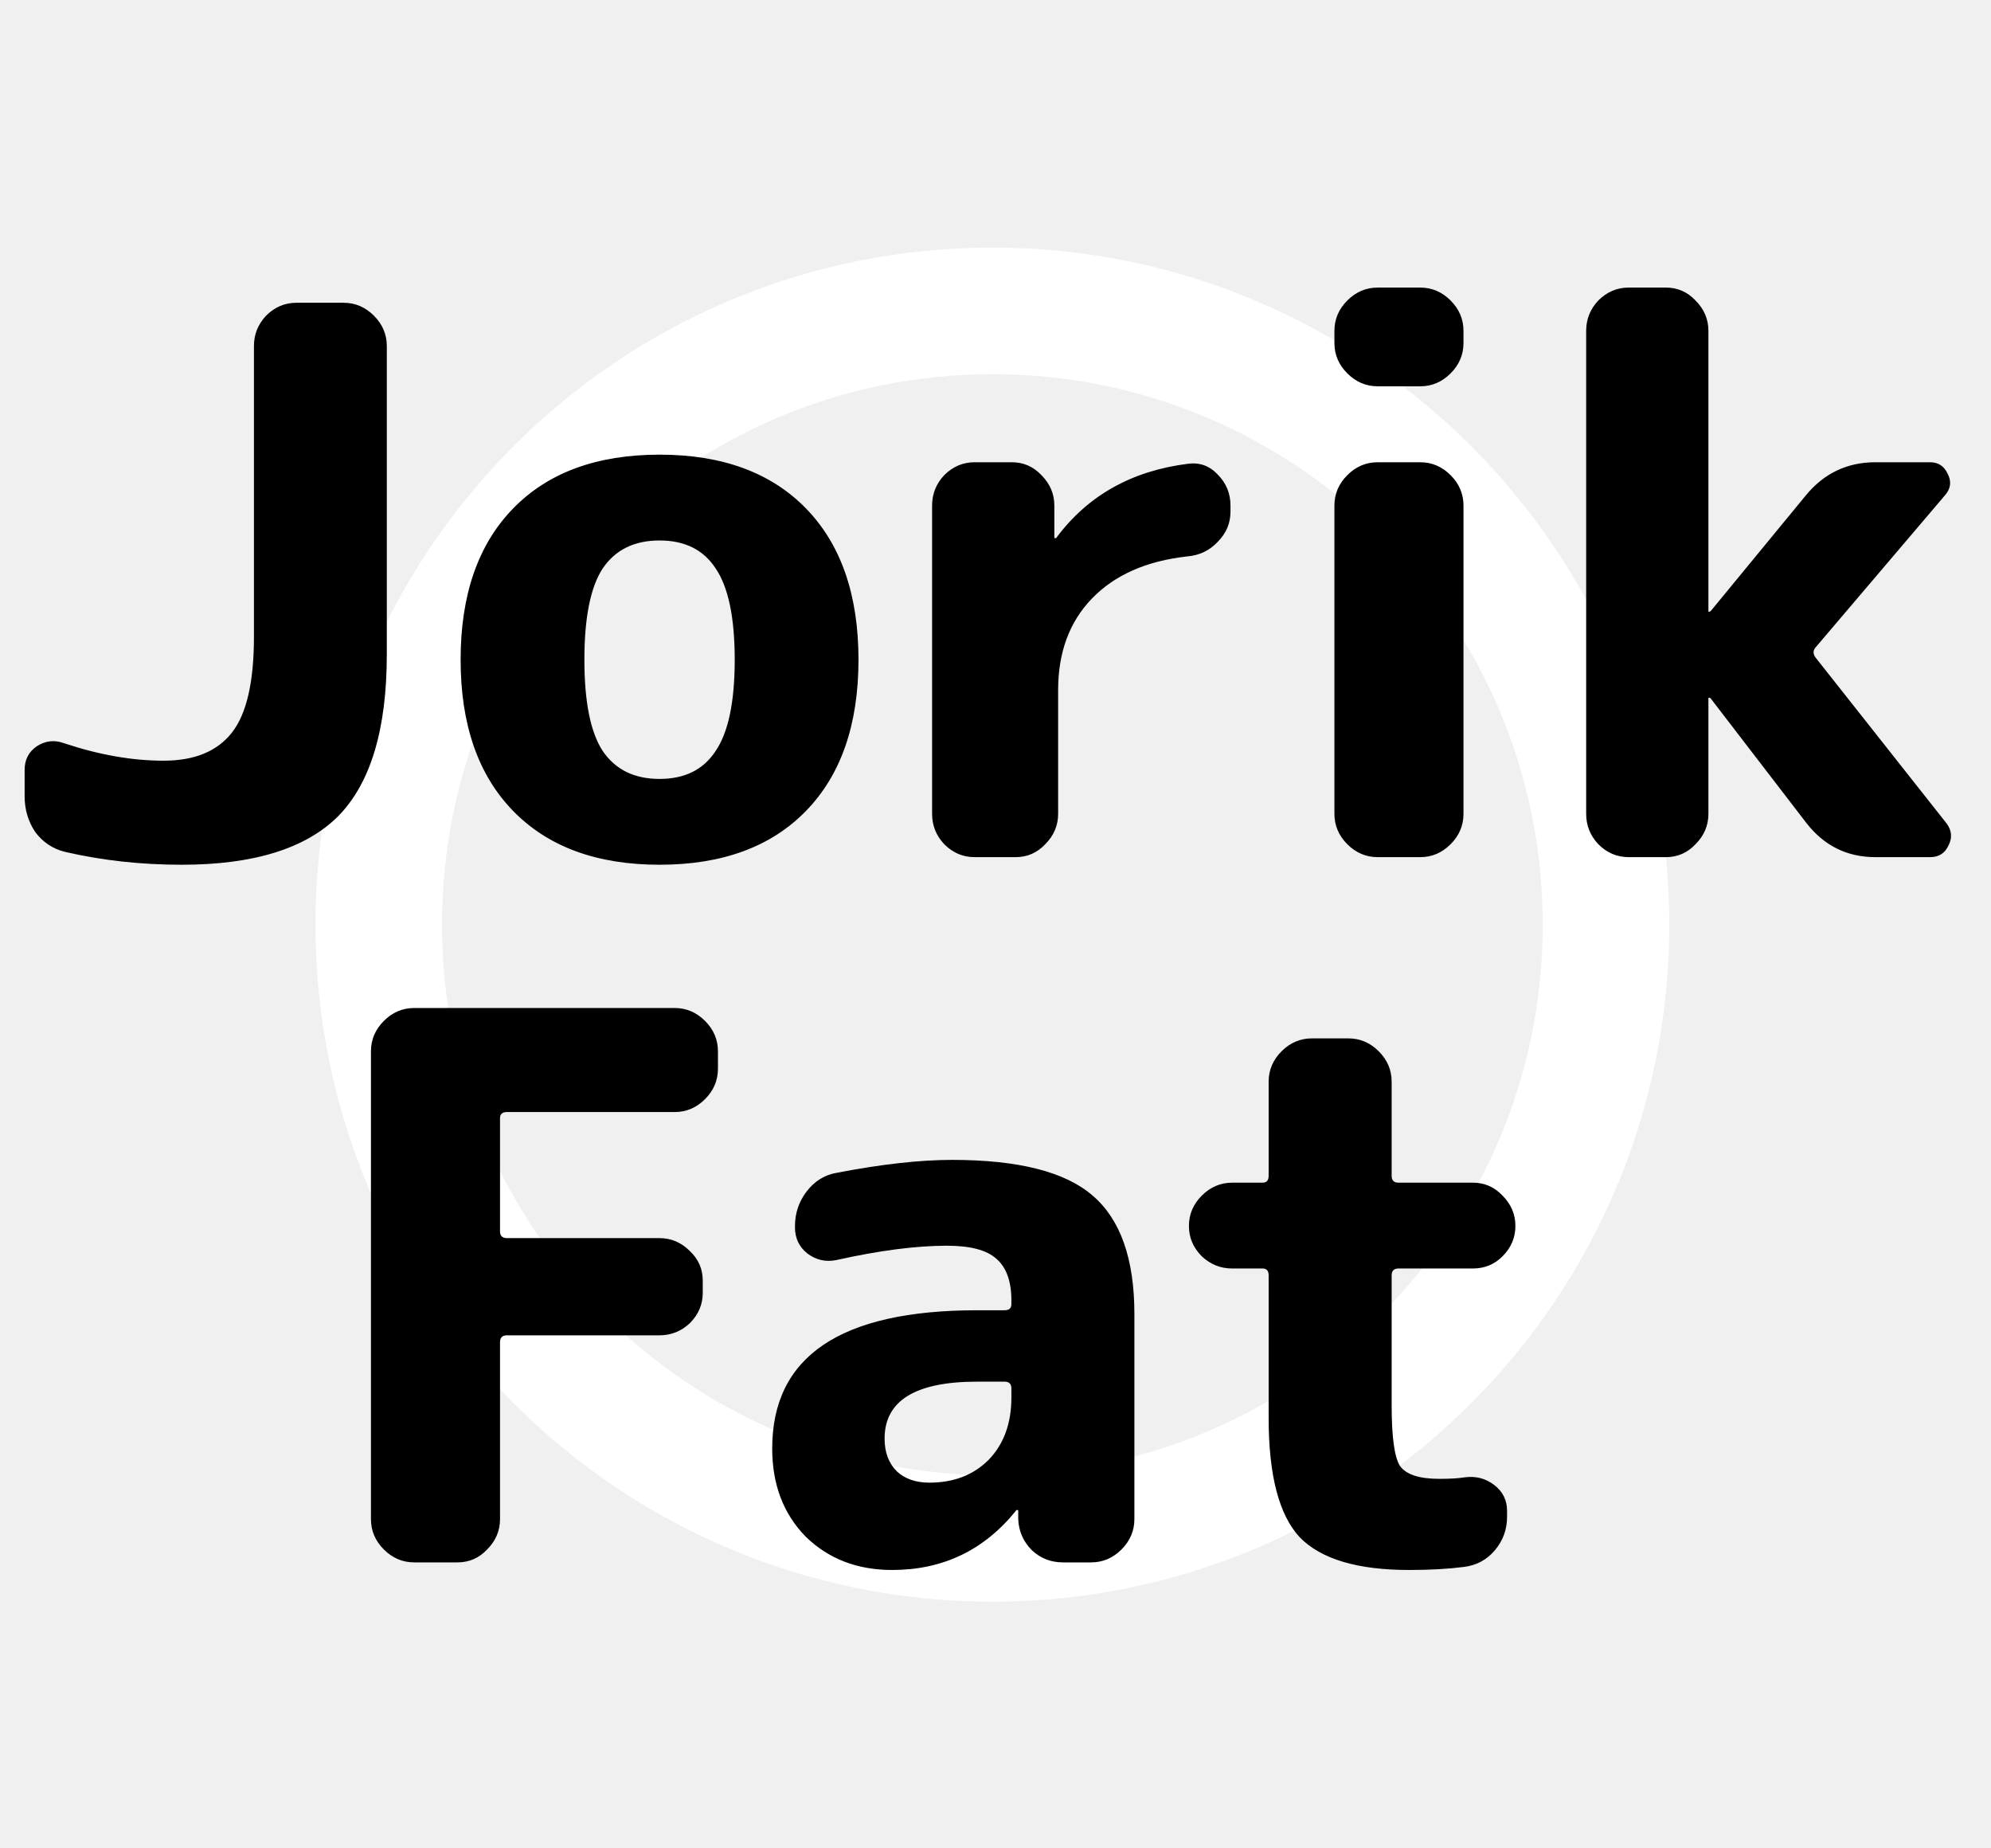
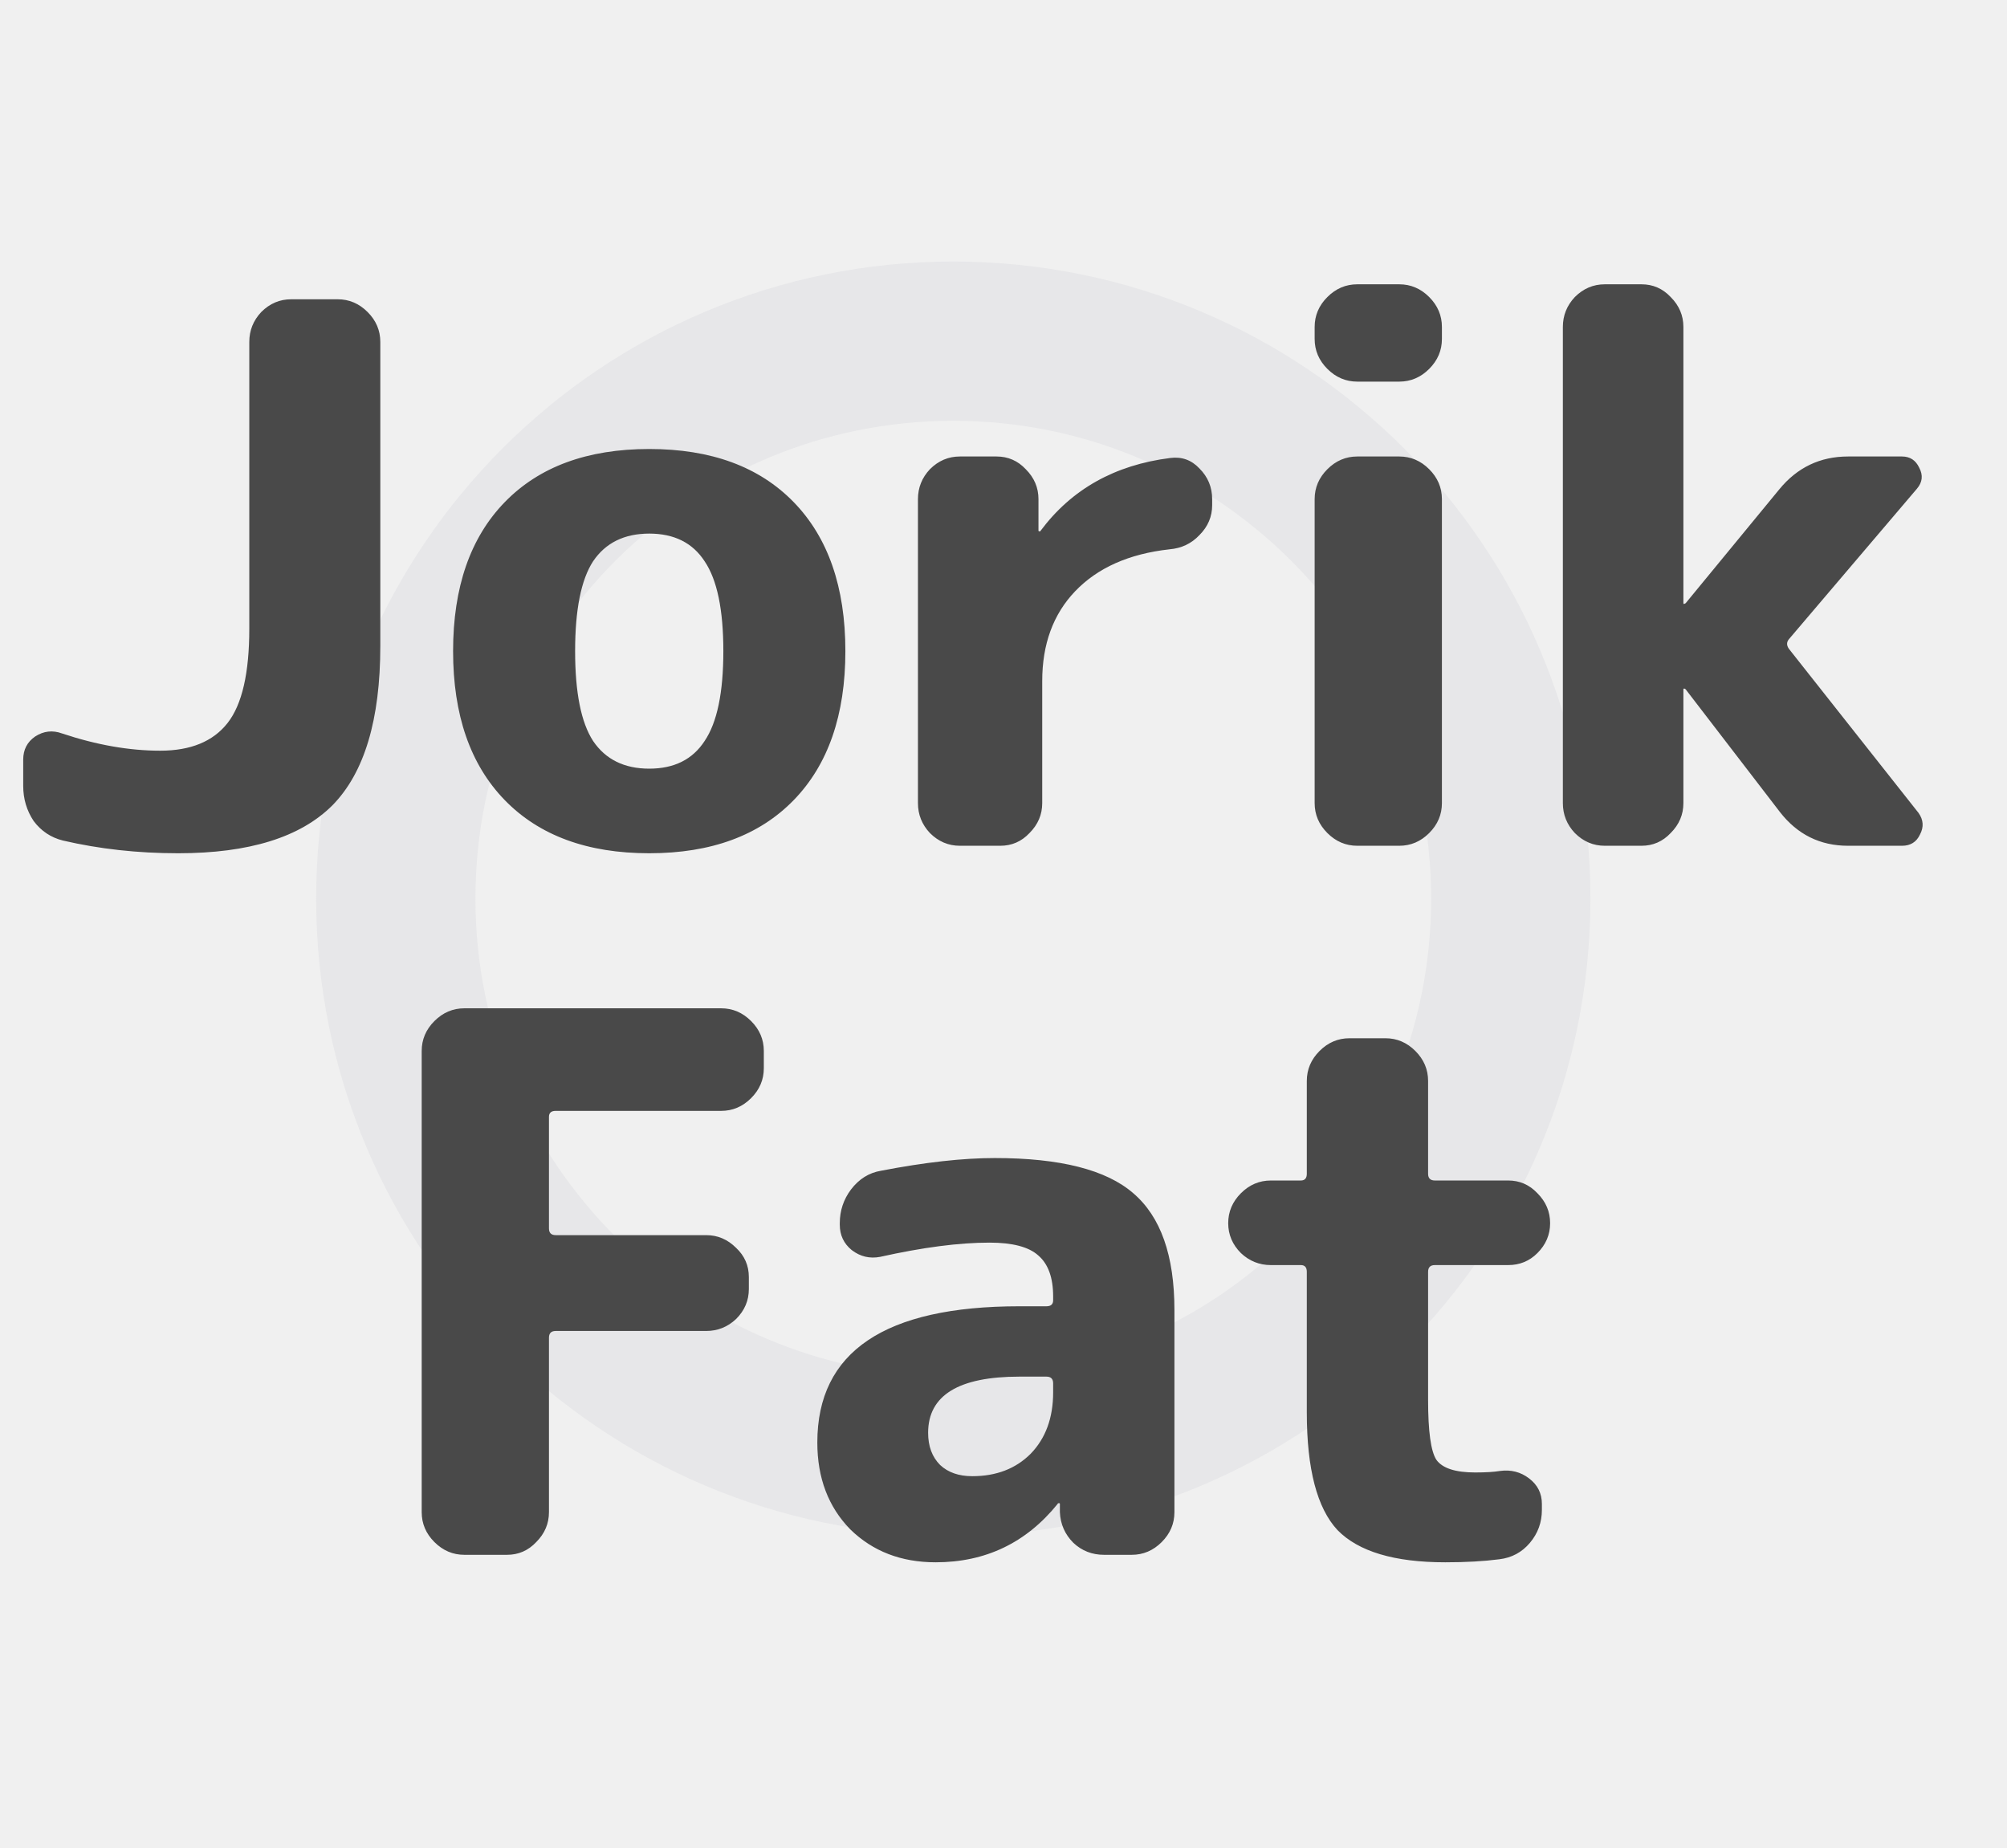
- <svg xmlns="http://www.w3.org/2000/svg" width="236" height="219" viewBox="0 0 236 219" fill="none">
-   <circle cx="117.63" cy="109.581" r="72.735" stroke="white" stroke-width="15" />
-   <path d="M49.1 185.16C47.72 185.16 46.52 184.65 45.5 183.63C44.48 182.61 43.97 181.41 43.97 180.03V124.59C43.97 123.21 44.48 122.01 45.5 120.99C46.52 119.97 47.72 119.46 49.1 119.46H79.97C81.35 119.46 82.55 119.97 83.57 120.99C84.59 122.01 85.1 123.21 85.1 124.59V126.66C85.1 128.04 84.59 129.24 83.57 130.26C82.55 131.28 81.35 131.79 79.97 131.79H60.08C59.54 131.79 59.27 132.03 59.27 132.51V145.92C59.27 146.46 59.54 146.73 60.08 146.73H78.17C79.55 146.73 80.75 147.24 81.77 148.26C82.79 149.22 83.3 150.39 83.3 151.77V153.21C83.3 154.59 82.79 155.79 81.77 156.81C80.75 157.77 79.55 158.25 78.17 158.25H60.08C59.54 158.25 59.27 158.52 59.27 159.06V180.03C59.27 181.41 58.76 182.61 57.74 183.63C56.78 184.65 55.61 185.16 54.23 185.16H49.1ZM115.833 163.74C108.513 163.74 104.853 165.99 104.853 170.49C104.853 172.11 105.333 173.4 106.293 174.36C107.253 175.26 108.543 175.71 110.163 175.71C113.043 175.71 115.383 174.81 117.183 173.01C118.983 171.15 119.883 168.69 119.883 165.63V164.55C119.883 164.01 119.613 163.74 119.073 163.74H115.833ZM105.753 186.06C101.613 186.06 98.192 184.74 95.493 182.1C92.853 179.4 91.532 175.92 91.532 171.66C91.532 160.74 99.632 155.28 115.833 155.28H119.073C119.613 155.28 119.883 155.04 119.883 154.56V154.11C119.883 151.83 119.283 150.18 118.083 149.16C116.943 148.14 114.993 147.63 112.233 147.63C108.573 147.63 104.193 148.2 99.093 149.34C97.832 149.58 96.692 149.31 95.672 148.53C94.713 147.75 94.233 146.73 94.233 145.47V145.29C94.233 143.79 94.683 142.44 95.582 141.24C96.543 139.98 97.743 139.23 99.183 138.99C104.463 137.97 109.023 137.46 112.863 137.46C120.723 137.46 126.273 138.87 129.513 141.69C132.813 144.51 134.463 149.19 134.463 155.73V180.03C134.463 181.41 133.953 182.61 132.933 183.63C131.913 184.65 130.713 185.16 129.333 185.16H126.003C124.563 185.16 123.333 184.68 122.313 183.72C121.293 182.7 120.753 181.47 120.693 180.03V179.04C120.693 178.98 120.663 178.95 120.603 178.95C120.483 178.95 120.423 178.98 120.423 179.04C116.643 183.72 111.753 186.06 105.753 186.06ZM146.057 150.33C144.677 150.33 143.477 149.85 142.457 148.89C141.437 147.87 140.927 146.67 140.927 145.29C140.927 143.91 141.437 142.71 142.457 141.69C143.477 140.67 144.677 140.16 146.057 140.16H149.657C150.137 140.16 150.377 139.89 150.377 139.35V128.19C150.377 126.81 150.887 125.61 151.907 124.59C152.927 123.57 154.127 123.06 155.507 123.06H159.827C161.207 123.06 162.407 123.57 163.427 124.59C164.447 125.61 164.957 126.81 164.957 128.19V139.35C164.957 139.89 165.227 140.16 165.767 140.16H174.587C175.967 140.16 177.137 140.67 178.097 141.69C179.117 142.71 179.627 143.91 179.627 145.29C179.627 146.67 179.117 147.87 178.097 148.89C177.137 149.85 175.967 150.33 174.587 150.33H165.767C165.227 150.33 164.957 150.6 164.957 151.14V166.53C164.957 170.31 165.287 172.71 165.947 173.73C166.667 174.75 168.227 175.26 170.627 175.26C171.887 175.26 172.877 175.2 173.597 175.08C174.917 174.9 176.087 175.2 177.107 175.98C178.127 176.76 178.637 177.78 178.637 179.04V179.76C178.637 181.26 178.157 182.58 177.197 183.72C176.237 184.86 175.007 185.52 173.507 185.7C171.647 185.94 169.487 186.06 167.027 186.06C160.907 186.06 156.587 184.77 154.067 182.19C151.607 179.55 150.377 174.84 150.377 168.06V151.14C150.377 150.6 150.137 150.33 149.657 150.33H146.057Z" fill="black" />
-   <path d="M7.69 100.951C6.25 100.591 5.08 99.811 4.18 98.611C3.34 97.351 2.92 95.941 2.92 94.381V91.231C2.92 90.031 3.4 89.101 4.36 88.441C5.38 87.781 6.46 87.661 7.6 88.081C11.74 89.461 15.67 90.151 19.39 90.151C23.05 90.151 25.75 89.041 27.49 86.821C29.23 84.601 30.1 80.821 30.1 75.481V41.011C30.1 39.631 30.58 38.431 31.54 37.411C32.56 36.391 33.76 35.881 35.14 35.881H40.72C42.1 35.881 43.3 36.391 44.32 37.411C45.34 38.431 45.85 39.631 45.85 41.011V77.551C45.85 86.431 43.93 92.821 40.09 96.721C36.25 100.561 30.07 102.481 21.55 102.481C16.69 102.481 12.07 101.971 7.69 100.951ZM84.839 67.381C83.399 65.161 81.179 64.051 78.179 64.051C75.179 64.051 72.929 65.161 71.429 67.381C69.989 69.601 69.269 73.201 69.269 78.181C69.269 83.161 69.989 86.761 71.429 88.981C72.929 91.201 75.179 92.311 78.179 92.311C81.179 92.311 83.399 91.201 84.839 88.981C86.339 86.761 87.089 83.161 87.089 78.181C87.089 73.201 86.339 69.601 84.839 67.381ZM95.549 96.091C91.409 100.351 85.619 102.481 78.179 102.481C70.739 102.481 64.949 100.351 60.809 96.091C56.669 91.831 54.599 85.861 54.599 78.181C54.599 70.501 56.669 64.531 60.809 60.271C64.949 56.011 70.739 53.881 78.179 53.881C85.619 53.881 91.409 56.011 95.549 60.271C99.689 64.531 101.759 70.501 101.759 78.181C101.759 85.861 99.689 91.831 95.549 96.091ZM115.524 101.581C114.144 101.581 112.944 101.071 111.924 100.051C110.964 99.031 110.484 97.831 110.484 96.451V59.911C110.484 58.531 110.964 57.331 111.924 56.311C112.944 55.291 114.144 54.781 115.524 54.781H119.934C121.314 54.781 122.484 55.291 123.444 56.311C124.464 57.331 124.974 58.531 124.974 59.911V63.691C124.974 63.751 125.004 63.781 125.064 63.781C125.184 63.781 125.244 63.751 125.244 63.691C128.964 58.711 134.154 55.801 140.814 54.961C142.194 54.781 143.364 55.201 144.324 56.221C145.344 57.241 145.854 58.471 145.854 59.911V60.631C145.854 62.011 145.344 63.211 144.324 64.231C143.364 65.251 142.164 65.821 140.724 65.941C135.864 66.481 132.084 68.161 129.384 70.981C126.744 73.741 125.424 77.341 125.424 81.781V96.451C125.424 97.831 124.914 99.031 123.894 100.051C122.934 101.071 121.764 101.581 120.384 101.581H115.524ZM163.303 101.581C161.923 101.581 160.723 101.071 159.703 100.051C158.683 99.031 158.173 97.831 158.173 96.451V59.911C158.173 58.531 158.683 57.331 159.703 56.311C160.723 55.291 161.923 54.781 163.303 54.781H168.343C169.723 54.781 170.923 55.291 171.943 56.311C172.963 57.331 173.473 58.531 173.473 59.911V96.451C173.473 97.831 172.963 99.031 171.943 100.051C170.923 101.071 169.723 101.581 168.343 101.581H163.303ZM163.303 45.781C161.923 45.781 160.723 45.271 159.703 44.251C158.683 43.231 158.173 42.031 158.173 40.651V39.211C158.173 37.831 158.683 36.631 159.703 35.611C160.723 34.591 161.923 34.081 163.303 34.081H168.343C169.723 34.081 170.923 34.591 171.943 35.611C172.963 36.631 173.473 37.831 173.473 39.211V40.651C173.473 42.031 172.963 43.231 171.943 44.251C170.923 45.271 169.723 45.781 168.343 45.781H163.303ZM193.054 101.581C191.674 101.581 190.474 101.071 189.454 100.051C188.494 99.031 188.014 97.831 188.014 96.451V39.211C188.014 37.831 188.494 36.631 189.454 35.611C190.474 34.591 191.674 34.081 193.054 34.081H197.464C198.844 34.081 200.014 34.591 200.974 35.611C201.994 36.631 202.504 37.831 202.504 39.211V72.421C202.504 72.481 202.534 72.511 202.594 72.511L202.774 72.421L214.024 58.741C216.184 56.101 218.944 54.781 222.304 54.781H228.784C229.744 54.781 230.434 55.231 230.854 56.131C231.334 57.031 231.244 57.871 230.584 58.651L215.194 76.741C214.894 77.101 214.894 77.491 215.194 77.911L230.764 97.621C231.364 98.461 231.424 99.331 230.944 100.231C230.524 101.131 229.804 101.581 228.784 101.581H222.304C218.944 101.581 216.214 100.231 214.114 97.531L202.774 82.771C202.714 82.711 202.654 82.681 202.594 82.681C202.534 82.681 202.504 82.711 202.504 82.771V96.451C202.504 97.831 201.994 99.031 200.974 100.051C200.014 101.071 198.844 101.581 197.464 101.581H193.054Z" fill="black" />
+ <svg xmlns="http://www.w3.org/2000/svg" width="126" height="116" viewBox="0 0 126 116" fill="none">
+   <circle cx="59.848" cy="56.419" r="35" stroke="#E7E7E9" stroke-width="10" />
+   <path d="M29.153 97.614C28.432 97.614 27.806 97.347 27.273 96.814C26.74 96.282 26.474 95.655 26.474 94.934V65.983C26.474 65.262 26.74 64.635 27.273 64.103C27.806 63.57 28.432 63.303 29.153 63.303H45.274C45.995 63.303 46.621 63.57 47.154 64.103C47.687 64.635 47.953 65.262 47.953 65.983V67.064C47.953 67.784 47.687 68.411 47.154 68.944C46.621 69.476 45.995 69.743 45.274 69.743H34.887C34.605 69.743 34.464 69.868 34.464 70.118V77.121C34.464 77.403 34.605 77.544 34.887 77.544H44.334C45.055 77.544 45.681 77.811 46.214 78.344C46.747 78.845 47.013 79.456 47.013 80.177V80.928C47.013 81.649 46.747 82.276 46.214 82.808C45.681 83.31 45.055 83.561 44.334 83.561H34.887C34.605 83.561 34.464 83.701 34.464 83.984V94.934C34.464 95.655 34.198 96.282 33.665 96.814C33.164 97.347 32.553 97.614 31.832 97.614H29.153ZM64.002 86.427C60.18 86.427 58.268 87.603 58.268 89.953C58.268 90.799 58.519 91.472 59.02 91.974C59.522 92.444 60.195 92.678 61.041 92.678C62.545 92.678 63.767 92.209 64.707 91.269C65.647 90.297 66.117 89.013 66.117 87.415V86.85C66.117 86.569 65.976 86.427 65.694 86.427H64.002ZM58.738 98.084C56.576 98.084 54.79 97.394 53.38 96.016C52.002 94.606 51.312 92.788 51.312 90.564C51.312 84.861 55.542 82.01 64.002 82.01H65.694C65.976 82.01 66.117 81.884 66.117 81.633V81.398C66.117 80.208 65.804 79.346 65.177 78.814C64.582 78.281 63.564 78.014 62.122 78.014C60.211 78.014 57.924 78.312 55.26 78.907C54.602 79.033 54.007 78.892 53.474 78.484C52.973 78.077 52.722 77.544 52.722 76.886V76.793C52.722 76.009 52.957 75.304 53.427 74.677C53.929 74.019 54.555 73.628 55.307 73.502C58.065 72.97 60.446 72.704 62.451 72.704C66.556 72.704 69.454 73.44 71.146 74.912C72.87 76.385 73.731 78.829 73.731 82.245V94.934C73.731 95.655 73.465 96.282 72.932 96.814C72.4 97.347 71.773 97.614 71.052 97.614H69.313C68.561 97.614 67.919 97.363 67.386 96.862C66.854 96.329 66.572 95.686 66.54 94.934V94.418C66.54 94.386 66.525 94.371 66.493 94.371C66.431 94.371 66.399 94.386 66.399 94.418C64.425 96.862 61.872 98.084 58.738 98.084ZM79.786 79.424C79.066 79.424 78.439 79.174 77.906 78.672C77.374 78.14 77.107 77.513 77.107 76.793C77.107 76.072 77.374 75.445 77.906 74.912C78.439 74.38 79.066 74.114 79.786 74.114H81.666C81.917 74.114 82.042 73.972 82.042 73.691V67.862C82.042 67.142 82.309 66.515 82.841 65.983C83.374 65.45 84.001 65.183 84.721 65.183H86.977C87.698 65.183 88.325 65.45 88.857 65.983C89.39 66.515 89.656 67.142 89.656 67.862V73.691C89.656 73.972 89.797 74.114 90.079 74.114H94.685C95.406 74.114 96.017 74.38 96.518 74.912C97.051 75.445 97.317 76.072 97.317 76.793C97.317 77.513 97.051 78.14 96.518 78.672C96.017 79.174 95.406 79.424 94.685 79.424H90.079C89.797 79.424 89.656 79.566 89.656 79.847V87.885C89.656 89.859 89.829 91.112 90.173 91.644C90.549 92.177 91.364 92.444 92.617 92.444C93.275 92.444 93.792 92.412 94.168 92.35C94.858 92.255 95.469 92.412 96.001 92.82C96.534 93.227 96.8 93.76 96.8 94.418V94.793C96.8 95.577 96.55 96.266 96.048 96.862C95.547 97.457 94.905 97.802 94.121 97.895C93.15 98.021 92.022 98.084 90.737 98.084C87.541 98.084 85.285 97.41 83.969 96.062C82.685 94.684 82.042 92.224 82.042 88.683V79.847C82.042 79.566 81.917 79.424 81.666 79.424H79.786Z" fill="#494949" />
+   <path d="M3.948 52.77C3.196 52.582 2.585 52.175 2.115 51.548C1.676 50.89 1.457 50.154 1.457 49.339V47.694C1.457 47.067 1.708 46.581 2.209 46.237C2.742 45.892 3.306 45.83 3.901 46.049C6.063 46.77 8.115 47.13 10.058 47.13C11.969 47.13 13.379 46.55 14.288 45.391C15.197 44.231 15.651 42.258 15.651 39.469V21.468C15.651 20.747 15.902 20.12 16.403 19.588C16.936 19.055 17.562 18.789 18.283 18.789H21.197C21.918 18.789 22.544 19.055 23.077 19.588C23.61 20.12 23.876 20.747 23.876 21.468V40.55C23.876 45.187 22.873 48.524 20.868 50.561C18.863 52.566 15.635 53.569 11.186 53.569C8.648 53.569 6.235 53.303 3.948 52.77ZM44.237 35.239C43.485 34.08 42.326 33.5 40.759 33.5C39.193 33.5 38.018 34.08 37.234 35.239C36.482 36.398 36.106 38.278 36.106 40.879C36.106 43.48 36.482 45.359 37.234 46.519C38.018 47.678 39.193 48.258 40.759 48.258C42.326 48.258 43.485 47.678 44.237 46.519C45.021 45.359 45.412 43.48 45.412 40.879C45.412 38.278 45.021 36.398 44.237 35.239ZM49.83 50.232C47.668 52.456 44.645 53.569 40.759 53.569C36.874 53.569 33.85 52.456 31.688 50.232C29.526 48.007 28.445 44.889 28.445 40.879C28.445 36.868 29.526 33.751 31.688 31.526C33.85 29.301 36.874 28.189 40.759 28.189C44.645 28.189 47.668 29.301 49.83 31.526C51.992 33.751 53.073 36.868 53.073 40.879C53.073 44.889 51.992 48.007 49.83 50.232ZM60.261 53.099C59.541 53.099 58.914 52.833 58.381 52.3C57.88 51.767 57.629 51.141 57.629 50.42V31.338C57.629 30.617 57.88 29.991 58.381 29.458C58.914 28.925 59.541 28.659 60.261 28.659H62.564C63.285 28.659 63.896 28.925 64.397 29.458C64.93 29.991 65.196 30.617 65.196 31.338V33.312C65.196 33.343 65.212 33.359 65.243 33.359C65.306 33.359 65.337 33.343 65.337 33.312C67.28 30.711 69.99 29.192 73.468 28.753C74.189 28.659 74.8 28.878 75.301 29.411C75.834 29.944 76.1 30.586 76.1 31.338V31.714C76.1 32.434 75.834 33.061 75.301 33.594C74.8 34.127 74.173 34.424 73.421 34.487C70.883 34.769 68.909 35.646 67.499 37.119C66.121 38.56 65.431 40.44 65.431 42.759V50.42C65.431 51.141 65.165 51.767 64.632 52.3C64.131 52.833 63.52 53.099 62.799 53.099H60.261ZM85.213 53.099C84.492 53.099 83.865 52.833 83.333 52.3C82.8 51.767 82.534 51.141 82.534 50.42V31.338C82.534 30.617 82.8 29.991 83.333 29.458C83.865 28.925 84.492 28.659 85.213 28.659H87.845C88.566 28.659 89.192 28.925 89.725 29.458C90.257 29.991 90.524 30.617 90.524 31.338V50.42C90.524 51.141 90.257 51.767 89.725 52.3C89.192 52.833 88.566 53.099 87.845 53.099H85.213ZM85.213 23.959C84.492 23.959 83.865 23.692 83.333 23.16C82.8 22.627 82.534 22 82.534 21.28V20.528C82.534 19.807 82.8 19.18 83.333 18.648C83.865 18.115 84.492 17.849 85.213 17.849H87.845C88.566 17.849 89.192 18.115 89.725 18.648C90.257 19.18 90.524 19.807 90.524 20.528V21.28C90.524 22 90.257 22.627 89.725 23.16C89.192 23.692 88.566 23.959 87.845 23.959H85.213ZM100.749 53.099C100.029 53.099 99.402 52.833 98.869 52.3C98.368 51.767 98.117 51.141 98.117 50.42V20.528C98.117 19.807 98.368 19.18 98.869 18.648C99.402 18.115 100.029 17.849 100.749 17.849H103.052C103.773 17.849 104.384 18.115 104.885 18.648C105.418 19.18 105.684 19.807 105.684 20.528V37.871C105.684 37.902 105.7 37.918 105.731 37.918L105.825 37.871L111.7 30.727C112.828 29.348 114.27 28.659 116.024 28.659H119.408C119.91 28.659 120.27 28.894 120.489 29.364C120.74 29.834 120.693 30.273 120.348 30.68L112.311 40.127C112.155 40.315 112.155 40.519 112.311 40.738L120.442 51.031C120.756 51.469 120.787 51.924 120.536 52.394C120.317 52.864 119.941 53.099 119.408 53.099H116.024C114.27 53.099 112.844 52.394 111.747 50.984L105.825 43.276C105.794 43.245 105.763 43.229 105.731 43.229C105.7 43.229 105.684 43.245 105.684 43.276V50.42C105.684 51.141 105.418 51.767 104.885 52.3C104.384 52.833 103.773 53.099 103.052 53.099H100.749Z" fill="#494949" />
</svg>
